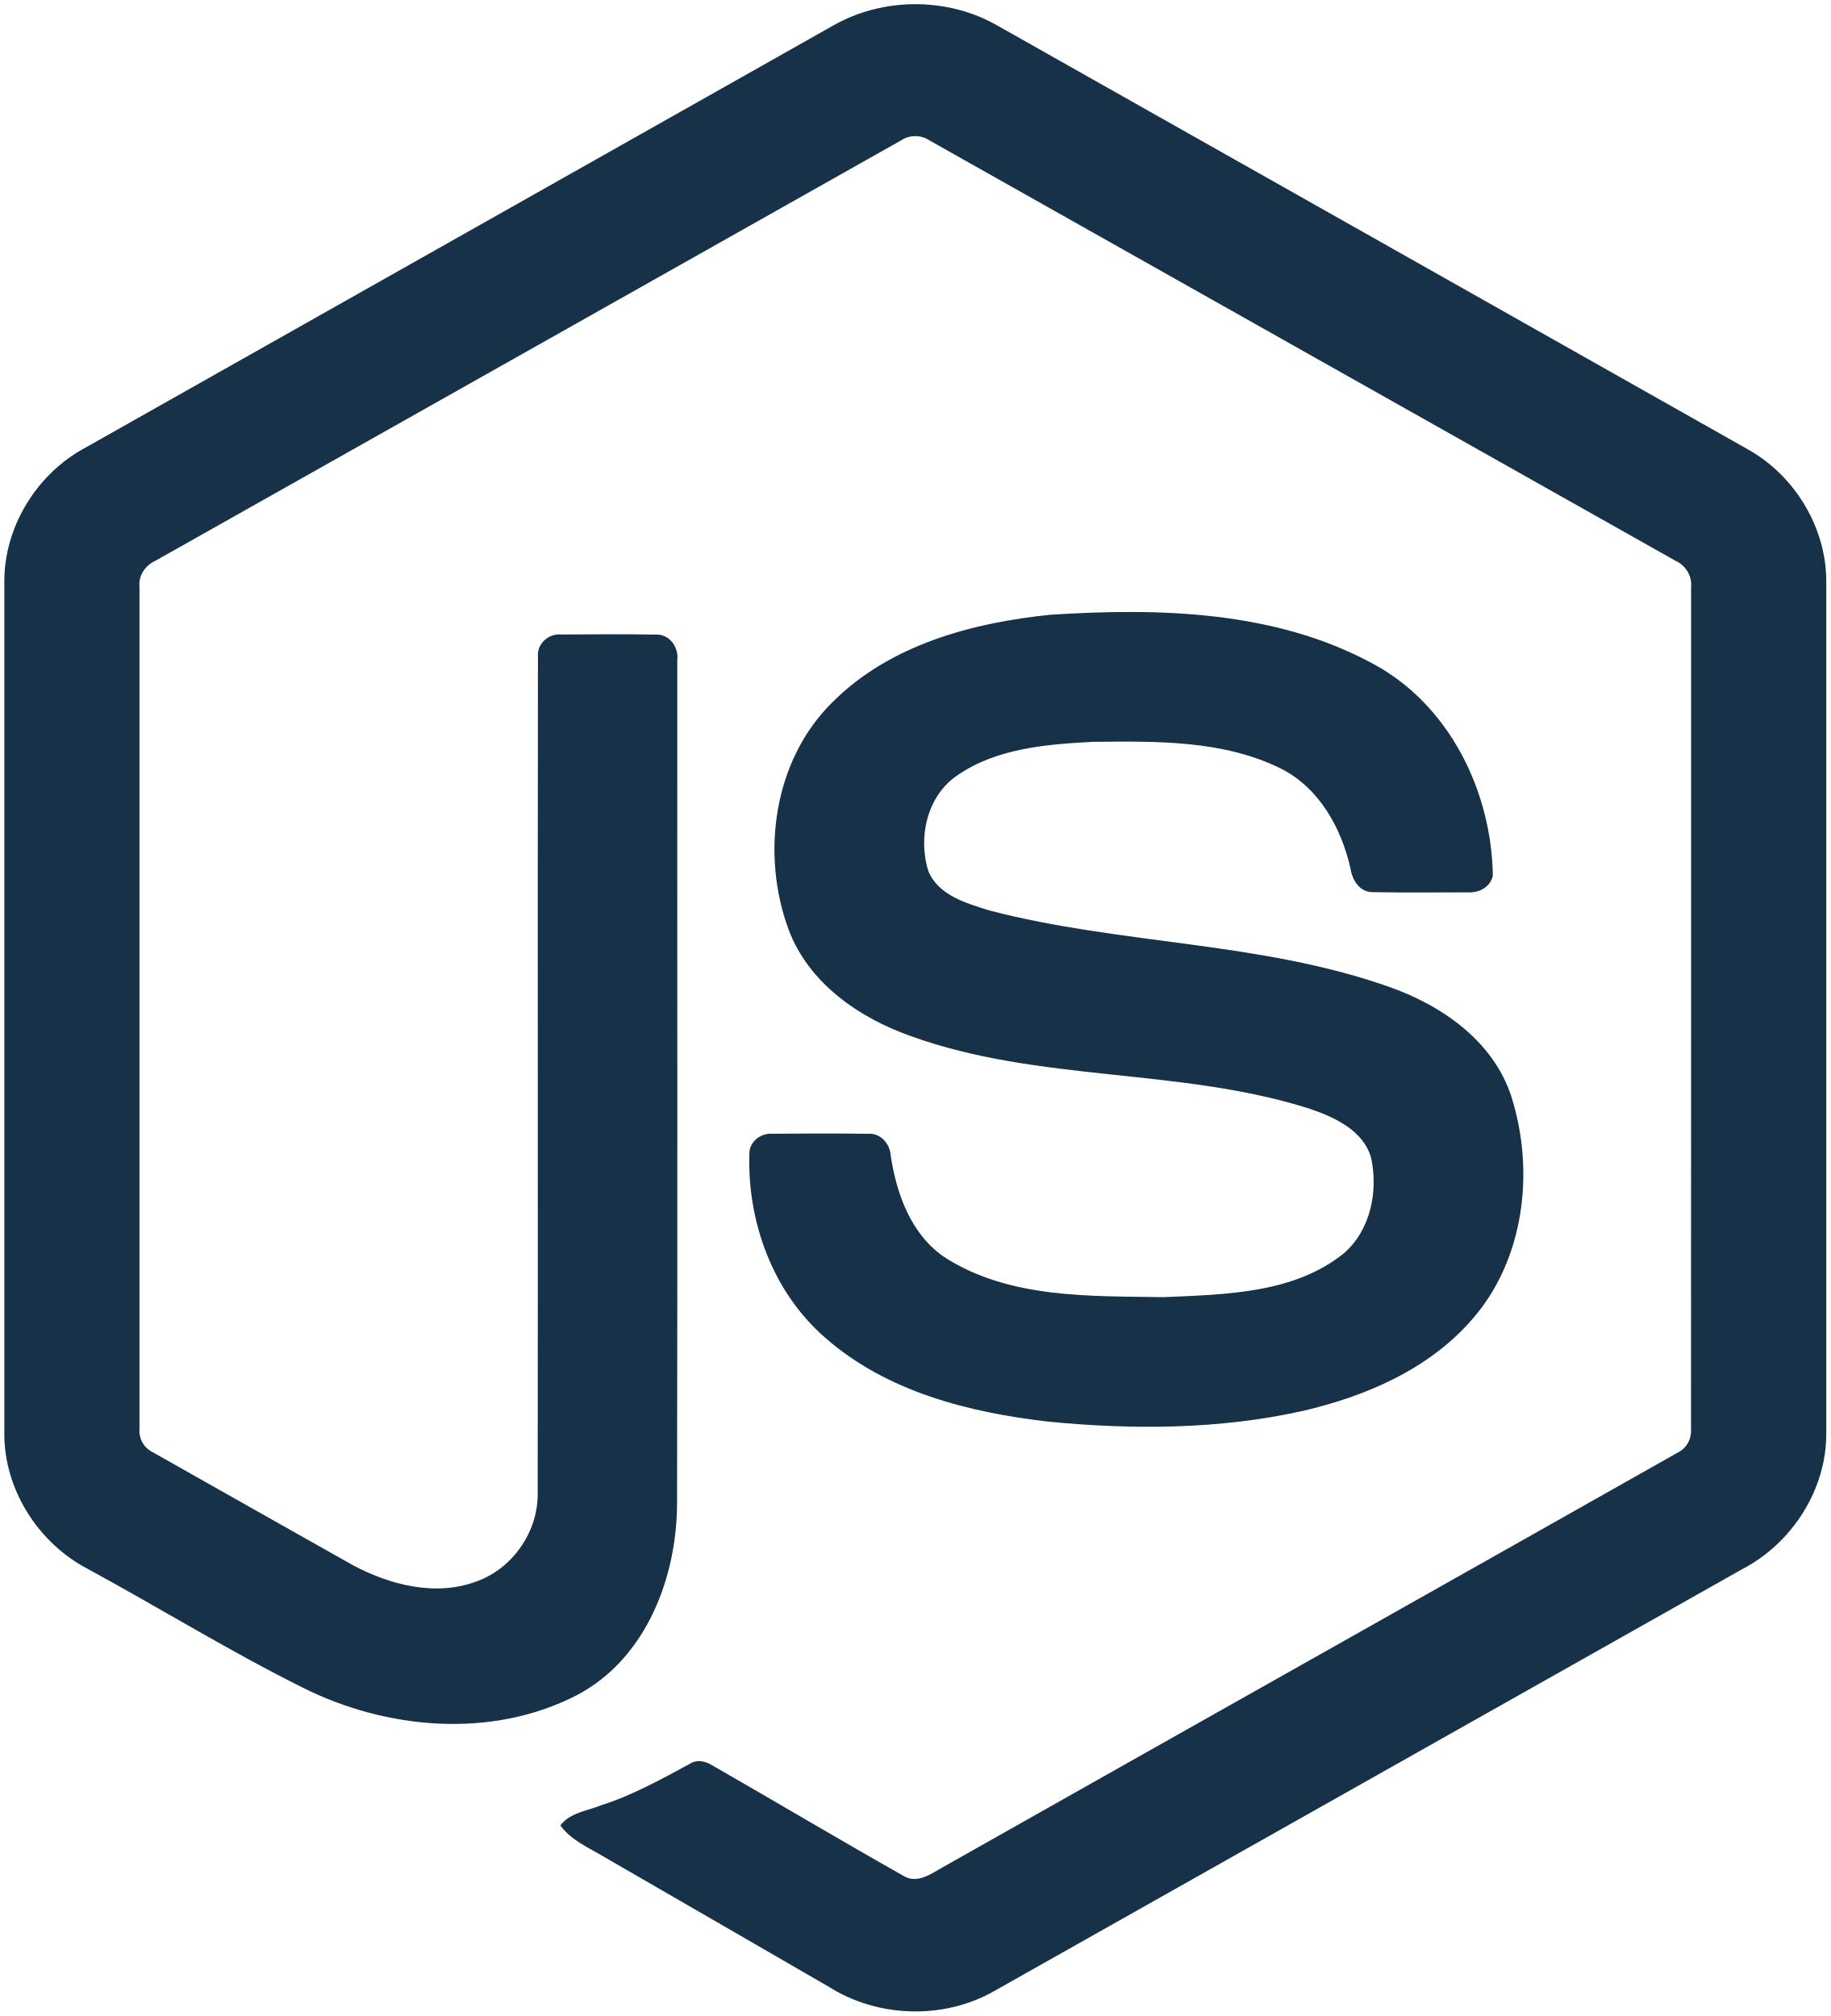
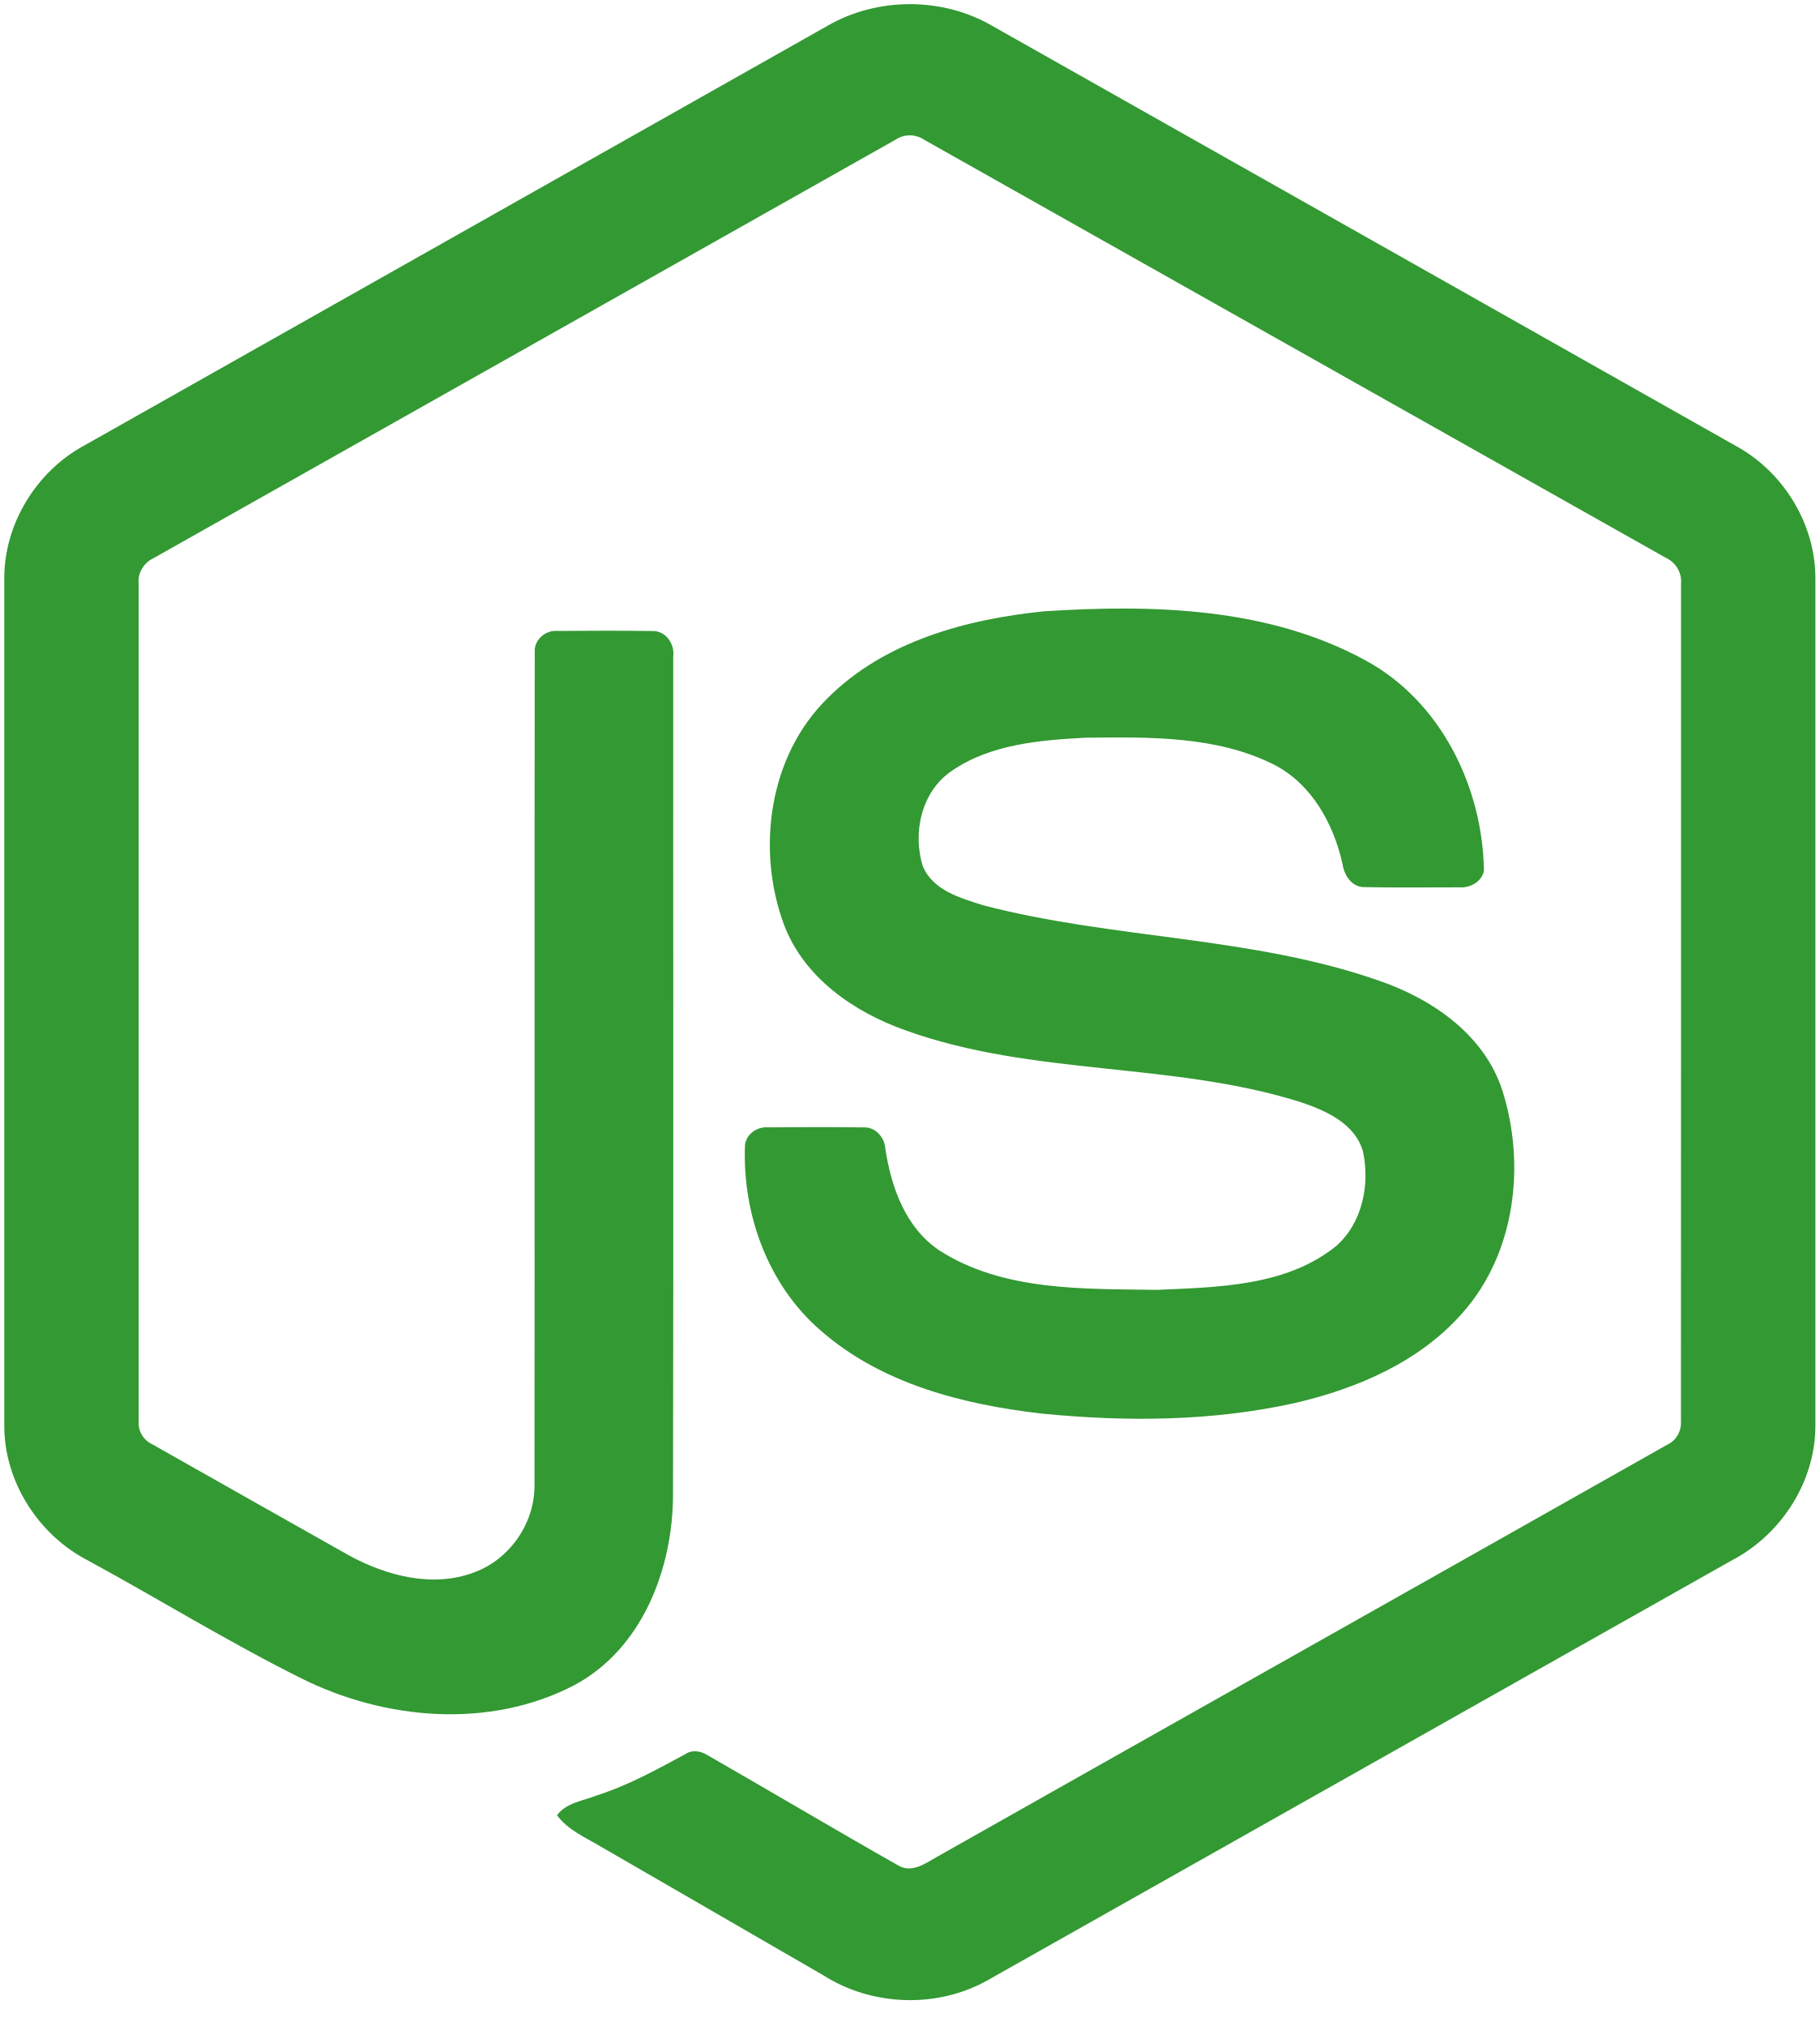
- <svg xmlns="http://www.w3.org/2000/svg" viewBox="0 0 256 282">
-   <g fill="#173248">
-     <path fill="#173248" d="M116.504 3.58c6.962-3.985 16.03-4.003 22.986 0 34.995 19.774 70.001 39.517 104.99 59.303 6.581 3.707 10.983 11.031 10.916 18.614v118.968c.049 7.897-4.788 15.396-11.731 19.019-34.88 19.665-69.742 39.354-104.616 59.019-7.106 4.063-16.356 3.75-23.24-.646-10.457-6.062-20.932-12.094-31.39-18.15-2.137-1.274-4.546-2.288-6.055-4.36 1.334-1.798 3.719-2.022 5.657-2.807 4.365-1.388 8.374-3.616 12.384-5.778 1.014-.694 2.252-.428 3.224.193 8.942 5.127 17.805 10.403 26.777 15.481 1.914 1.105 3.852-.362 5.488-1.274 34.228-19.345 68.498-38.617 102.72-57.968 1.268-.61 1.969-1.956 1.866-3.345.024-39.245.006-78.497.012-117.742.145-1.576-.767-3.025-2.192-3.67-34.759-19.575-69.5-39.18-104.253-58.76a3.621 3.621 0 0 0-4.094-.006C91.2 39.257 56.465 58.88 21.712 78.454c-1.42.646-2.373 2.071-2.204 3.653.006 39.245 0 78.497 0 117.748a3.329 3.329 0 0 0 1.89 3.303c9.274 5.259 18.56 10.481 27.84 15.722 5.228 2.814 11.647 4.486 17.407 2.33 5.083-1.823 8.646-7.01 8.549-12.407.048-39.016-.024-78.038.036-117.048-.127-1.732 1.516-3.163 3.2-3 4.456-.03 8.918-.06 13.374.012 1.86-.042 3.14 1.823 2.91 3.568-.018 39.263.048 78.527-.03 117.79.012 10.464-4.287 21.85-13.966 26.97-11.924 6.177-26.662 4.867-38.442-1.056-10.198-5.09-19.93-11.097-29.947-16.55C5.368 215.886.555 208.357.604 200.466V81.497c-.073-7.74 4.504-15.197 11.29-18.85C46.768 42.966 81.636 23.27 116.504 3.58z" />
+ <svg xmlns="http://www.w3.org/2000/svg" viewBox="0 0 256 285">
+   <g fill="#339933">
+     <path fill="#339933" d="M116.504 3.58c6.962-3.985 16.03-4.003 22.986 0 34.995 19.774 70.001 39.517 104.99 59.303 6.581 3.707 10.983 11.031 10.916 18.614v118.968c.049 7.897-4.788 15.396-11.731 19.019-34.88 19.665-69.742 39.354-104.616 59.019-7.106 4.063-16.356 3.75-23.24-.646-10.457-6.062-20.932-12.094-31.39-18.15-2.137-1.274-4.546-2.288-6.055-4.36 1.334-1.798 3.719-2.022 5.657-2.807 4.365-1.388 8.374-3.616 12.384-5.778 1.014-.694 2.252-.428 3.224.193 8.942 5.127 17.805 10.403 26.777 15.481 1.914 1.105 3.852-.362 5.488-1.274 34.228-19.345 68.498-38.617 102.72-57.968 1.268-.61 1.969-1.956 1.866-3.345.024-39.245.006-78.497.012-117.742.145-1.576-.767-3.025-2.192-3.67-34.759-19.575-69.5-39.18-104.253-58.76a3.621 3.621 0 0 0-4.094-.006C91.2 39.257 56.465 58.88 21.712 78.454c-1.42.646-2.373 2.071-2.204 3.653.006 39.245 0 78.497 0 117.748a3.329 3.329 0 0 0 1.89 3.303c9.274 5.259 18.56 10.481 27.84 15.722 5.228 2.814 11.647 4.486 17.407 2.33 5.083-1.823 8.646-7.01 8.549-12.407.048-39.016-.024-78.038.036-117.048-.127-1.732 1.516-3.163 3.2-3 4.456-.03 8.918-.06 13.374.012 1.86-.042 3.14 1.823 2.91 3.568-.018 39.263.048 78.527-.03 117.79.012 10.464-4.287 21.85-13.966 26.97-11.924 6.177-26.662 4.867-38.442-1.056-10.198-5.09-19.93-11.097-29.947-16.55C5.368 215.886.555 208.357.604 200.466V81.497c-.073-7.74 4.504-15.197 11.29-18.85C46.768 42.966 81.636 23.27 116.504 3.58z" />
    <path d="M146.928 85.99c15.21-.979 31.493-.58 45.18 6.913 10.597 5.742 16.472 17.793 16.659 29.566-.296 1.588-1.956 2.464-3.472 2.355-4.413-.006-8.827.06-13.24-.03-1.872.072-2.96-1.654-3.195-3.309-1.268-5.633-4.34-11.212-9.642-13.929-8.139-4.075-17.576-3.87-26.451-3.785-6.479.344-13.446.905-18.935 4.715-4.214 2.886-5.494 8.712-3.99 13.404 1.418 3.369 5.307 4.456 8.489 5.458 18.33 4.794 37.754 4.317 55.734 10.626 7.444 2.572 14.726 7.572 17.274 15.366 3.333 10.446 1.872 22.932-5.56 31.318-6.027 6.901-14.805 10.657-23.56 12.697-11.647 2.597-23.734 2.663-35.562 1.51-11.122-1.268-22.696-4.19-31.282-11.768-7.342-6.375-10.928-16.308-10.572-25.895.085-1.619 1.697-2.748 3.248-2.615 4.444-.036 8.888-.048 13.332.006 1.775-.127 3.091 1.407 3.182 3.08.82 5.367 2.837 11 7.517 14.182 9.032 5.827 20.365 5.428 30.707 5.591 8.568-.38 18.186-.495 25.178-6.158 3.689-3.23 4.782-8.634 3.785-13.283-1.08-3.925-5.186-5.754-8.712-6.95-18.095-5.724-37.736-3.647-55.656-10.12-7.275-2.571-14.31-7.432-17.105-14.906-3.9-10.578-2.113-23.662 6.098-31.765 8.006-8.06 19.563-11.164 30.551-12.275z" />
  </g>
</svg>
